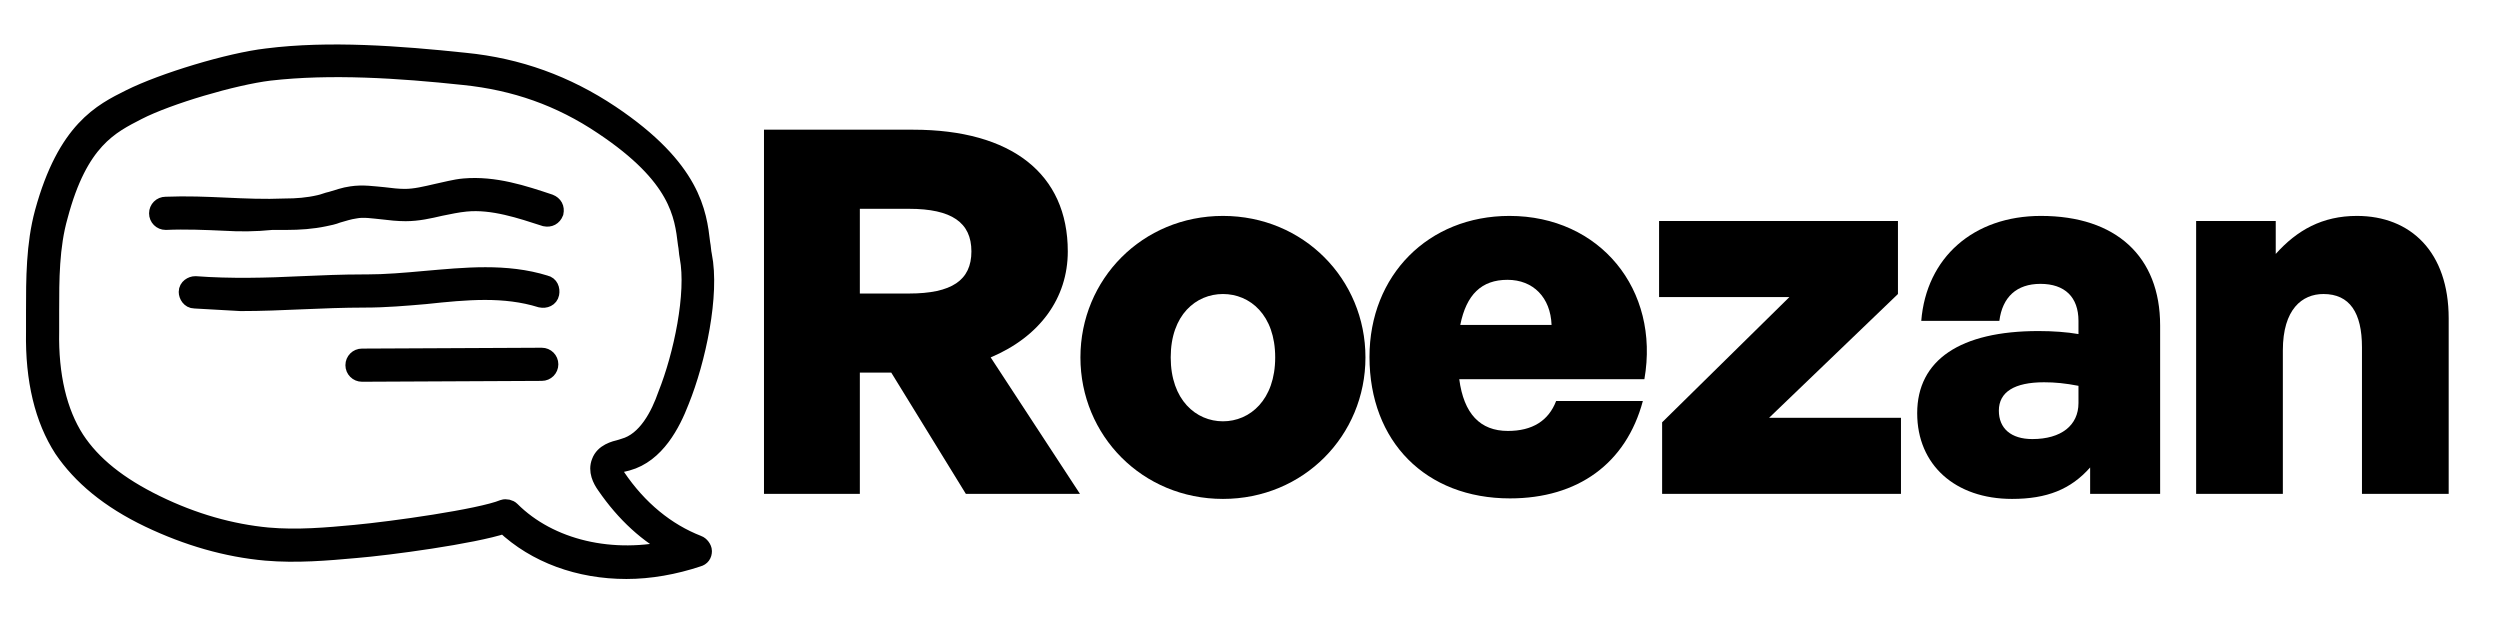
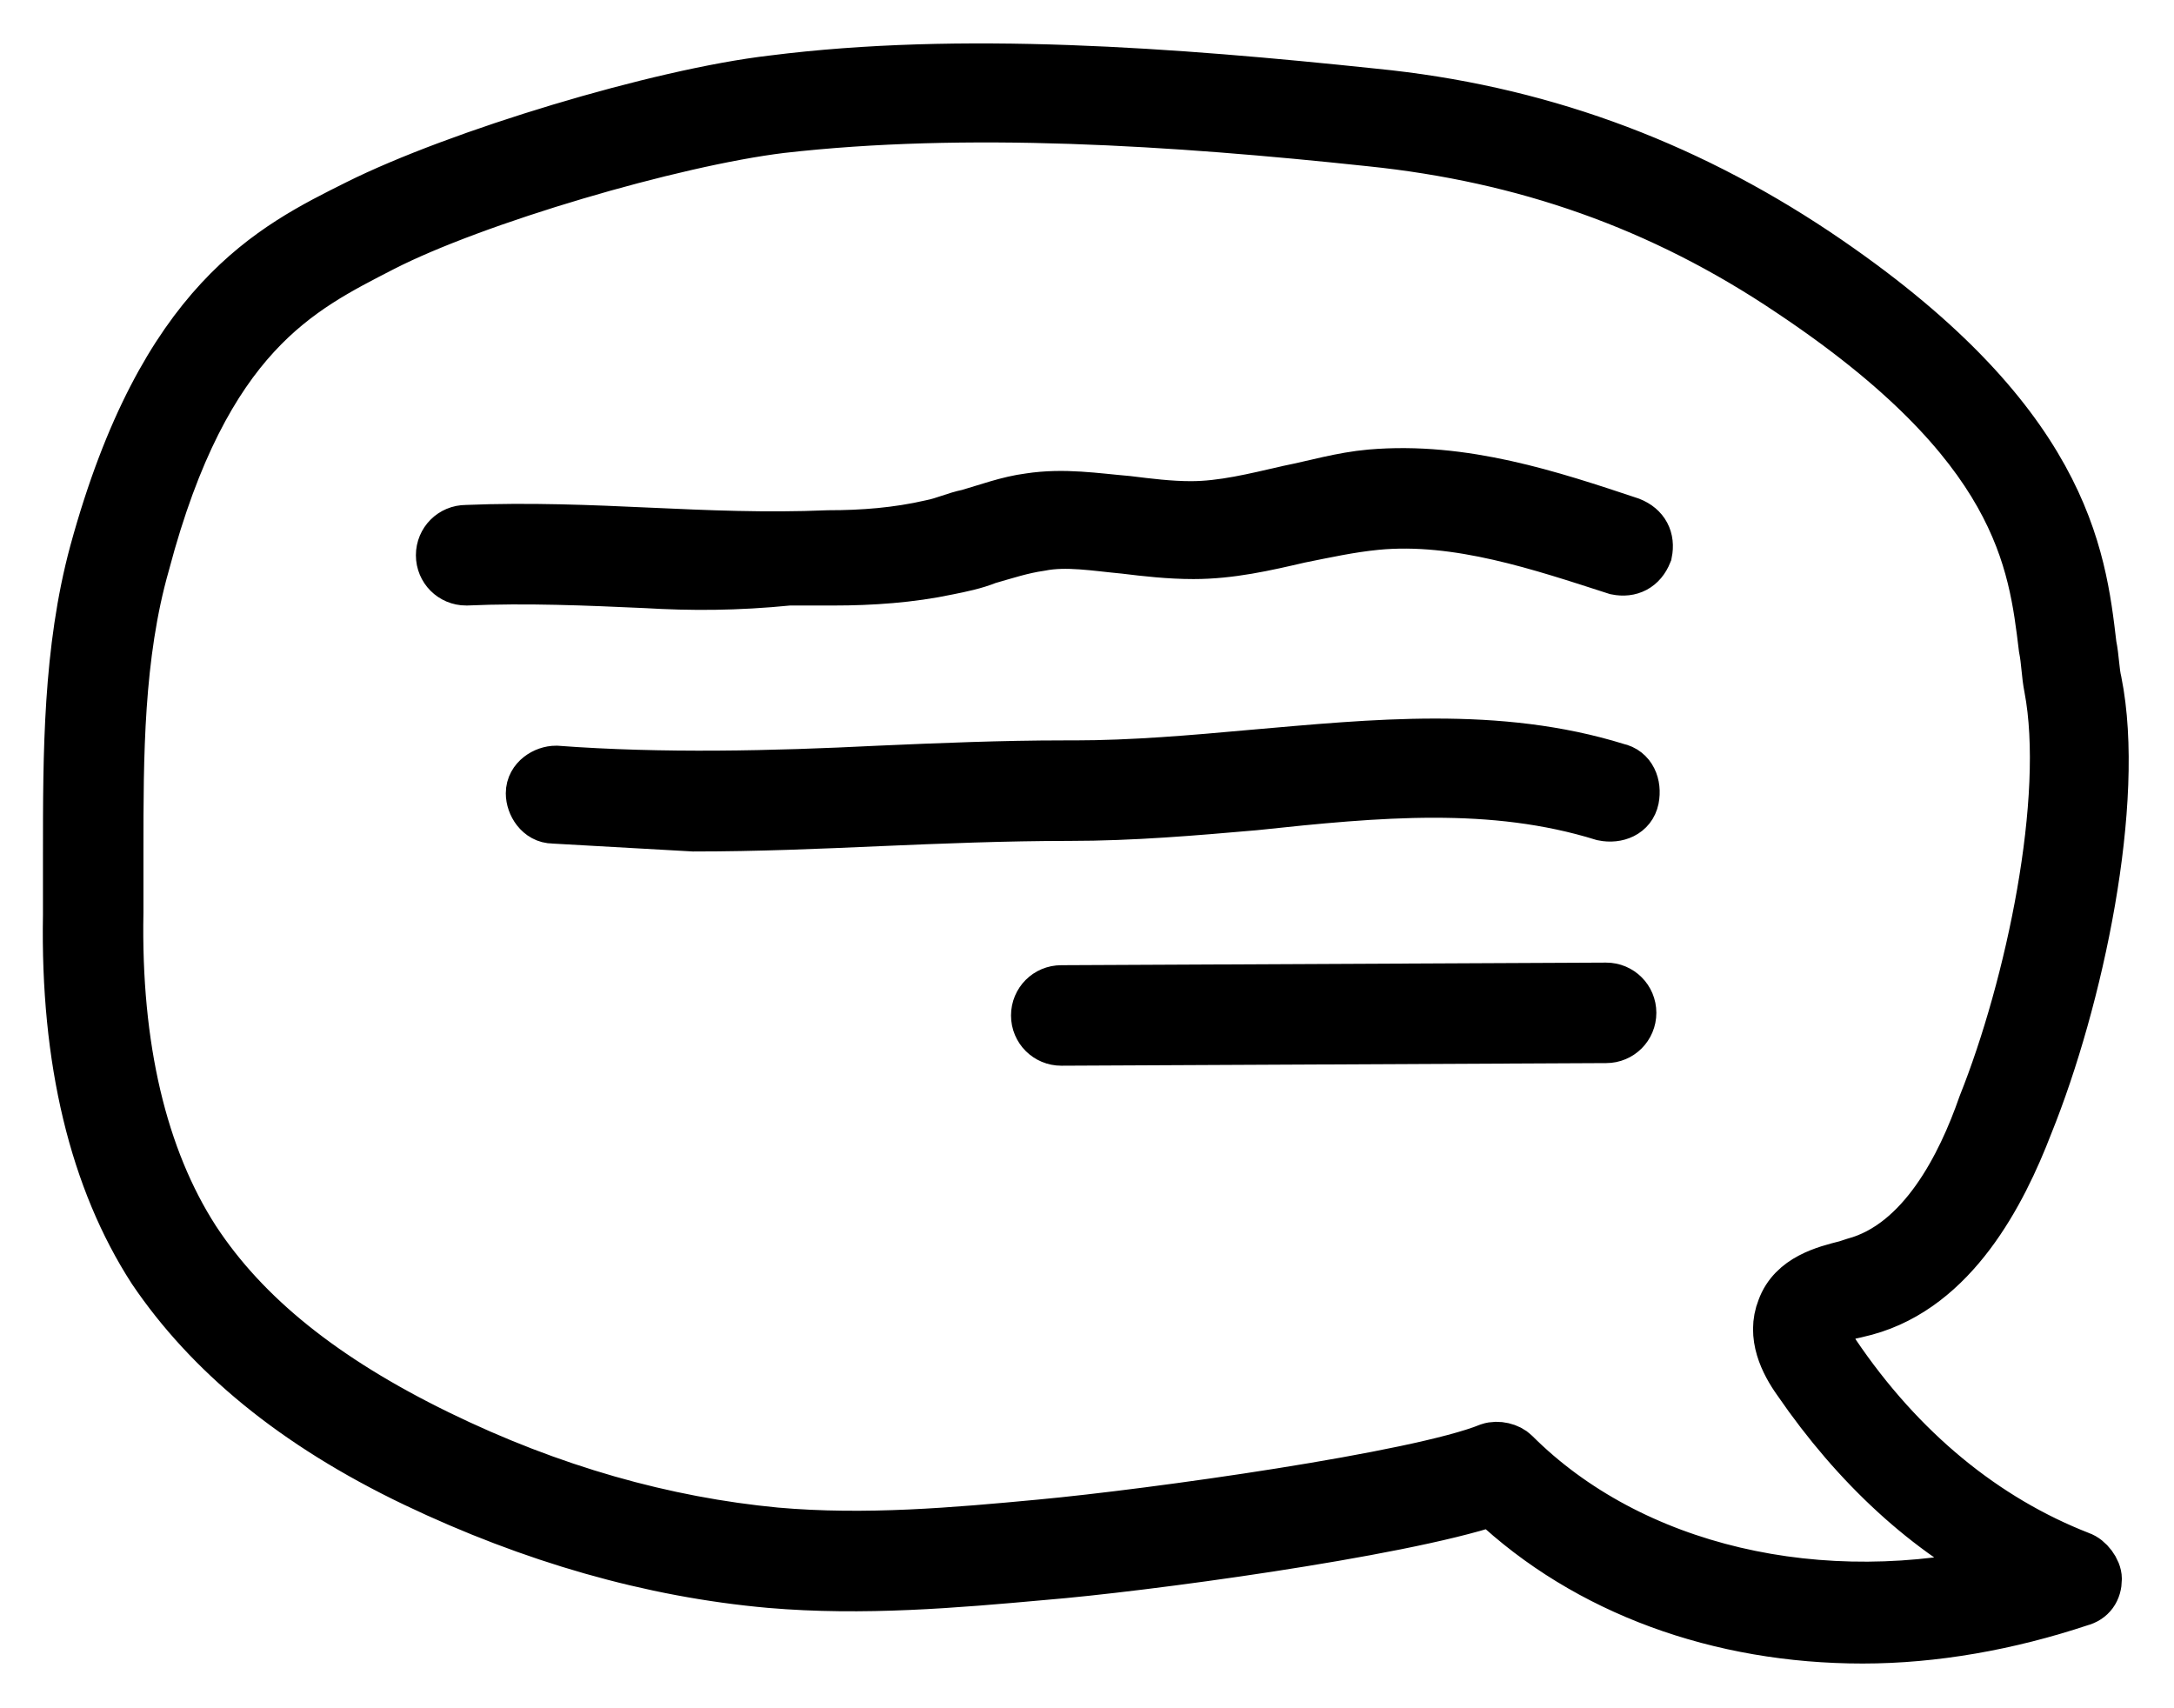
- <svg xmlns="http://www.w3.org/2000/svg" width="500" zoomAndPan="magnify" viewBox="0 0 375 93.75" height="125" preserveAspectRatio="xMidYMid meet" version="1.0">
+ <svg xmlns="http://www.w3.org/2000/svg" zoomAndPan="magnify" viewBox="1.776 4.523 107.593 84.521" preserveAspectRatio="xMidYMid meet" version="1.0">
  <defs>
-     <g />
    <clipPath id="id1">
      <path d="M 0.5 0 L 110.457 0 L 110.457 93.5 L 0.5 93.5 Z M 0.5 0 " clip-rule="nonzero" />
    </clipPath>
    <clipPath id="id2">
      <path d="M 0.5 0 L 110.457 0 L 110.457 71 L 0.5 71 Z M 0.5 0 " clip-rule="nonzero" />
    </clipPath>
    <clipPath id="id3">
      <path d="M 0.5 4 L 110.457 4 L 110.457 83 L 0.5 83 Z M 0.5 4 " clip-rule="nonzero" />
    </clipPath>
    <clipPath id="id4">
      <path d="M 16 16 L 110.457 16 L 110.457 93 L 16 93 Z M 16 16 " clip-rule="nonzero" />
    </clipPath>
  </defs>
-   <g fill="rgb(0%, 0%, 0%)" fill-opacity="1">
-     <g transform="translate(109.2736, 74.07519)">
-       <g>
-         <path d="M 19.703 0 L 19.703 -18.18 L 24.418 -18.18 L 35.602 0 L 52.719 0 L 39.328 -20.465 C 46.707 -23.582 50.895 -29.363 50.895 -36.363 C 50.895 -48.004 42.449 -54.621 27.691 -54.621 L 5.324 -54.621 L 5.324 0 Z M 19.703 -42.754 L 27.082 -42.754 C 33.473 -42.754 36.438 -40.699 36.438 -36.363 C 36.438 -32.027 33.473 -30.047 27.082 -30.047 L 19.703 -30.047 Z M 19.703 -42.754 " />
-       </g>
-     </g>
-   </g>
-   <g fill="rgb(0%, 0%, 0%)" fill-opacity="1">
-     <g transform="translate(160.3921, 74.07519)">
-       <g>
-         <path d="M 23.051 0.762 C 35.145 0.762 44.426 -8.75 44.426 -20.465 C 44.426 -32.18 35.145 -41.688 23.051 -41.688 C 10.953 -41.688 1.672 -32.18 1.672 -20.465 C 1.672 -8.75 10.953 0.762 23.051 0.762 Z M 23.051 -10.879 C 19.02 -10.879 15.215 -14.074 15.215 -20.465 C 15.215 -26.855 19.02 -29.973 23.051 -29.973 C 27.082 -29.973 30.887 -26.855 30.887 -20.465 C 30.887 -14.074 27.082 -10.879 23.051 -10.879 Z M 23.051 -10.879 " />
-       </g>
-     </g>
-   </g>
-   <g fill="rgb(0%, 0%, 0%)" fill-opacity="1">
-     <g transform="translate(203.7515, 74.07519)">
-       <g>
-         <path d="M 22.746 0.684 C 32.941 0.684 40.168 -4.562 42.676 -13.922 L 29.668 -13.922 C 28.527 -10.953 26.094 -9.434 22.441 -9.434 C 18.258 -9.434 15.824 -12.02 15.137 -17.191 L 42.906 -17.191 C 45.262 -30.656 36.211 -41.688 22.668 -41.688 C 10.5 -41.688 1.672 -32.789 1.672 -20.539 C 1.672 -7.836 10.117 0.684 22.746 0.684 Z M 22.367 -32.102 C 26.246 -32.102 28.832 -29.441 28.984 -25.332 L 15.289 -25.332 C 16.203 -29.898 18.484 -32.102 22.367 -32.102 Z M 22.367 -32.102 " />
-       </g>
-     </g>
-   </g>
-   <g fill="rgb(0%, 0%, 0%)" fill-opacity="1">
-     <g transform="translate(245.9699, 74.07519)">
-       <g>
-         <path d="M 39.176 0 L 39.176 -11.41 L 19.398 -11.41 L 38.723 -29.973 L 38.723 -40.926 L 2.891 -40.926 L 2.891 -29.516 L 22.441 -29.516 L 3.348 -10.727 L 3.348 0 Z M 39.176 0 " />
-       </g>
-     </g>
-   </g>
-   <g fill="rgb(0%, 0%, 0%)" fill-opacity="1">
-     <g transform="translate(285.2976, 74.07519)">
-       <g>
-         <path d="M 28.223 0 L 38.723 0 L 38.723 -25.258 C 38.723 -35.602 32.102 -41.688 20.844 -41.688 C 10.727 -41.688 3.652 -35.449 2.891 -25.941 L 14.605 -25.941 C 15.062 -29.516 17.191 -31.496 20.77 -31.496 C 24.418 -31.496 26.473 -29.516 26.473 -25.941 L 26.473 -23.965 C 24.723 -24.266 22.668 -24.418 20.465 -24.418 C 8.75 -24.418 2.281 -20.082 2.281 -12.094 C 2.281 -4.336 7.988 0.762 16.508 0.762 C 21.758 0.762 25.332 -0.684 28.223 -3.957 Z M 14.531 -12.477 C 14.531 -15.289 16.887 -16.734 21.301 -16.734 C 22.973 -16.734 24.496 -16.582 26.473 -16.203 L 26.473 -13.617 C 26.473 -10.27 23.887 -8.215 19.551 -8.215 C 16.355 -8.215 14.531 -9.812 14.531 -12.477 Z M 14.531 -12.477 " />
-       </g>
-     </g>
-   </g>
-   <g fill="rgb(0%, 0%, 0%)" fill-opacity="1">
-     <g transform="translate(325.1578, 74.07519)">
-       <g>
-         <path d="M 17.27 -21.527 C 17.27 -27.691 20.16 -29.973 23.355 -29.973 C 27.309 -29.973 29.137 -27.156 29.137 -21.984 L 29.137 0 L 42.145 0 L 42.145 -26.32 C 42.145 -36.285 36.438 -41.688 28.375 -41.688 C 23.203 -41.688 19.398 -39.559 16.203 -35.984 L 16.203 -40.926 L 4.262 -40.926 L 4.262 0 L 17.27 0 Z M 17.27 -21.527 " />
-       </g>
-     </g>
-   </g>
  <path fill="rgb(100%, 100%, 100%)" d="M 20.004 15.77 C 15.684 17.863 10.84 20.352 7.566 32.262 C 5.996 37.891 6.258 43.914 6.258 49.801 C 6.129 55.691 7.043 61.715 10.316 66.688 C 13.328 71.27 17.91 74.41 22.75 76.77 C 28.117 79.387 34.008 81.219 39.898 81.742 C 44.352 82.137 48.801 81.742 53.121 81.352 C 58.617 80.828 71.969 78.863 75.766 77.422 C 82.965 84.621 94.746 85.801 104.305 82.66 C 99.066 80.695 94.746 76.898 91.605 72.188 C 91.082 71.402 90.559 70.484 90.953 69.699 C 91.344 68.652 92.652 68.523 93.699 68.258 C 97.367 67.211 99.461 63.418 100.898 59.75 C 103.125 54.121 105.352 44.438 104.172 38.414 C 103.387 34.094 104.566 27.156 90.82 17.992 C 82.312 12.363 74.59 10.793 69.484 10.27 C 60.059 9.355 49.457 8.438 40.031 9.617 C 34.531 10.402 24.586 13.414 20.004 15.77 Z M 20.004 15.77 " fill-opacity="1" fill-rule="nonzero" />
  <path fill="rgb(6.67%, 6.67%, 6.67%)" d="M 75.637 78.73 C 70.922 80.301 58.227 82.004 53.383 82.398 C 49.062 82.789 44.48 83.184 39.898 82.789 C 34.008 82.266 28.117 80.562 22.359 77.816 C 16.336 74.938 12.148 71.402 9.398 67.344 C 6.52 62.895 5.082 57.004 5.211 49.801 C 5.211 48.754 5.211 47.84 5.211 46.793 C 5.211 41.816 5.211 36.711 6.52 31.871 C 9.922 19.434 15.289 16.816 19.48 14.723 C 24.453 12.234 34.402 9.223 40.031 8.57 C 49.324 7.391 59.797 8.176 69.746 9.223 C 77.73 10.008 84.93 12.625 91.605 17.078 C 103.91 25.324 104.695 32 105.219 36.449 C 105.352 37.105 105.352 37.762 105.48 38.285 C 106.66 44.176 104.566 53.992 102.078 60.145 C 100.77 63.547 98.414 68.129 94.094 69.309 L 93.57 69.438 C 92.914 69.57 92.129 69.832 92 70.094 C 91.867 70.223 92 70.617 92.523 71.531 C 95.793 76.375 99.984 79.777 104.695 81.613 C 105.09 81.742 105.48 82.266 105.48 82.66 C 105.48 83.184 105.219 83.574 104.695 83.707 C 101.16 84.883 97.496 85.539 93.961 85.539 C 86.895 85.539 80.348 83.184 75.637 78.73 Z M 90.82 72.84 C 90.164 71.926 89.512 70.617 90.035 69.309 C 90.559 67.867 92.129 67.473 93.176 67.211 L 93.57 67.082 C 96.973 66.164 98.938 62.238 99.984 59.227 C 102.34 53.336 104.305 44.043 103.258 38.547 C 103.125 37.891 103.125 37.234 102.992 36.582 C 102.469 32.262 101.816 26.504 90.426 18.91 C 84.012 14.59 77.207 12.234 69.613 11.449 C 59.797 10.402 49.586 9.746 40.422 10.793 C 35.055 11.449 25.238 14.328 20.656 16.684 C 16.598 18.777 11.887 21.004 8.875 32.395 C 7.566 36.973 7.566 41.949 7.566 46.66 C 7.566 47.707 7.566 48.625 7.566 49.672 C 7.438 56.348 8.746 61.844 11.363 65.902 C 13.852 69.699 17.777 72.84 23.406 75.59 C 29.035 78.34 34.664 79.91 40.16 80.434 C 44.613 80.828 49.062 80.434 53.25 80.039 C 58.879 79.516 71.969 77.684 75.504 76.246 C 75.898 76.113 76.422 76.246 76.684 76.508 C 82.441 82.266 91.867 84.492 101.16 82.266 C 97.234 80.301 93.699 77.031 90.82 72.84 Z M 90.82 72.84 " fill-opacity="1" fill-rule="nonzero" />
  <g clip-path="url(#id1)">
    <path stroke-linecap="butt" transform="matrix(1.309009, 0, 0, 1.309009, 0.498678, -8.317338)" fill="none" stroke-linejoin="miter" d="M 57.401 66.499 C 53.799 67.699 44.1 69 40.4 69.301 C 37.1 69.6 33.599 69.901 30.099 69.6 C 25.599 69.2 21.099 67.899 16.7 65.801 C 12.099 63.601 8.9 60.901 6.799 57.8 C 4.6 54.401 3.501 49.901 3.6 44.399 C 3.6 43.599 3.6 42.901 3.6 42.101 C 3.6 38.299 3.6 34.399 4.6 30.701 C 7.199 21.2 11.299 19.201 14.501 17.601 C 18.3 15.7 25.9 13.399 30.2 12.901 C 37.3 12 45.3 12.6 52.901 13.399 C 59 13.999 64.5 15.999 69.6 19.401 C 79 25.7 79.6 30.8 79.999 34.199 C 80.101 34.7 80.101 35.201 80.199 35.601 C 81.101 40.101 79.501 47.601 77.6 52.301 C 76.601 54.9 74.801 58.4 71.501 59.301 L 71.101 59.4 C 70.599 59.501 70 59.701 69.901 59.901 C 69.8 60 69.901 60.301 70.301 60.999 C 72.799 64.7 76.001 67.299 79.6 68.701 C 79.901 68.8 80.199 69.2 80.199 69.501 C 80.199 69.901 79.999 70.199 79.6 70.301 C 76.899 71.199 74.1 71.7 71.399 71.7 C 66.001 71.7 61 69.901 57.401 66.499 Z M 69 61.999 C 68.499 61.301 68 60.301 68.4 59.301 C 68.8 58.2 70 57.899 70.799 57.699 L 71.101 57.6 C 73.7 56.899 75.201 53.9 76.001 51.599 C 77.8 47.099 79.301 40 78.501 35.801 C 78.4 35.3 78.4 34.799 78.299 34.3 C 77.899 31 77.4 26.601 68.699 20.8 C 63.799 17.5 58.6 15.7 52.799 15.1 C 45.3 14.301 37.5 13.799 30.499 14.599 C 26.399 15.1 18.899 17.3 15.399 19.099 C 12.299 20.699 8.7 22.4 6.399 31.101 C 5.399 34.599 5.399 38.4 5.399 41.999 C 5.399 42.799 5.399 43.5 5.399 44.3 C 5.301 49.4 6.301 53.599 8.3 56.699 C 10.201 59.6 13.2 61.999 17.5 64.1 C 21.8 66.201 26.1 67.4 30.299 67.8 C 33.701 68.101 37.1 67.8 40.299 67.499 C 44.599 67.099 54.599 65.699 57.299 64.601 C 57.601 64.5 58.001 64.601 58.2 64.801 C 62.599 69.2 69.8 70.901 76.899 69.2 C 73.9 67.699 71.199 65.201 69 61.999 Z M 69 61.999 " stroke="rgb(0%, 0%, 0%)" stroke-width="2" stroke-opacity="1" stroke-miterlimit="10" />
  </g>
  <path fill="rgb(6.67%, 6.67%, 6.67%)" d="M 33.746 33.309 C 30.867 33.18 27.855 33.047 24.848 33.18 C 24.191 33.18 23.668 32.656 23.668 32 C 23.668 31.344 24.191 30.82 24.848 30.82 C 27.988 30.691 31 30.82 33.879 30.953 C 36.758 31.082 39.637 31.215 42.781 31.082 C 44.48 31.082 46.184 30.953 47.887 30.559 C 48.539 30.43 49.062 30.168 49.719 30.035 C 50.633 29.773 51.68 29.383 52.727 29.25 C 54.43 28.988 56 29.25 57.57 29.383 C 58.617 29.512 59.664 29.645 60.715 29.645 C 62.285 29.645 63.855 29.25 65.555 28.859 C 66.867 28.598 68.176 28.203 69.613 28.074 C 74.195 27.68 78.516 29.121 82.441 30.43 C 83.098 30.691 83.359 31.215 83.227 31.871 C 82.965 32.523 82.441 32.785 81.789 32.656 C 78.121 31.477 73.934 30.035 69.875 30.43 C 68.566 30.559 67.391 30.82 66.078 31.082 C 64.379 31.477 62.676 31.871 60.844 31.871 C 59.664 31.871 58.488 31.738 57.441 31.609 C 56 31.477 54.562 31.215 53.25 31.477 C 52.336 31.609 51.551 31.871 50.633 32.133 C 49.98 32.395 49.324 32.523 48.672 32.656 C 46.836 33.047 44.875 33.18 43.043 33.18 C 42.258 33.18 41.602 33.18 40.816 33.18 C 38.199 33.441 35.973 33.441 33.746 33.309 Z M 33.746 33.309 " fill-opacity="1" fill-rule="nonzero" />
  <g clip-path="url(#id2)">
    <path stroke-linecap="butt" transform="matrix(1.309009, 0, 0, 1.309009, 0.498678, -8.317338)" fill="none" stroke-linejoin="miter" d="M 25.399 31.8 C 23.2 31.701 20.899 31.6 18.601 31.701 C 18.1 31.701 17.7 31.301 17.7 30.8 C 17.7 30.299 18.1 29.899 18.601 29.899 C 21 29.8 23.301 29.899 25.5 30 C 27.7 30.099 29.899 30.2 32.301 30.099 C 33.599 30.099 34.9 30 36.201 29.699 C 36.7 29.6 37.1 29.4 37.601 29.299 C 38.299 29.099 39.099 28.801 39.899 28.699 C 41.2 28.499 42.399 28.699 43.599 28.801 C 44.399 28.899 45.199 29 46.001 29 C 47.201 29 48.401 28.699 49.699 28.401 C 50.701 28.201 51.701 27.899 52.799 27.801 C 56.3 27.499 59.6 28.601 62.599 29.6 C 63.1 29.8 63.3 30.2 63.199 30.701 C 62.999 31.2 62.599 31.4 62.101 31.301 C 59.299 30.4 56.1 29.299 52.999 29.6 C 51.999 29.699 51.101 29.899 50.099 30.099 C 48.8 30.4 47.499 30.701 46.1 30.701 C 45.199 30.701 44.3 30.6 43.501 30.501 C 42.399 30.4 41.301 30.2 40.299 30.4 C 39.6 30.501 39.001 30.701 38.299 30.901 C 37.801 31.101 37.3 31.2 36.801 31.301 C 35.399 31.6 33.901 31.701 32.501 31.701 C 31.901 31.701 31.4 31.701 30.8 31.701 C 28.801 31.901 27.1 31.901 25.399 31.8 Z M 25.399 31.8 " stroke="rgb(0%, 0%, 0%)" stroke-width="2" stroke-opacity="1" stroke-miterlimit="10" />
  </g>
  <path fill="rgb(6.67%, 6.67%, 6.67%)" d="M 29.164 44.961 C 28.512 44.961 28.117 44.305 28.117 43.781 C 28.117 43.125 28.773 42.734 29.297 42.734 C 34.531 43.125 40.031 42.996 45.266 42.734 C 48.277 42.602 51.418 42.473 54.43 42.473 C 54.562 42.473 54.824 42.473 54.953 42.473 C 57.832 42.473 60.844 42.211 63.723 41.949 C 69.746 41.426 75.898 40.77 81.789 42.602 C 82.441 42.734 82.703 43.387 82.574 44.043 C 82.441 44.699 81.789 44.961 81.133 44.828 C 75.637 43.125 70.008 43.648 63.855 44.305 C 60.844 44.566 57.832 44.828 54.691 44.828 C 51.551 44.828 48.277 44.961 45.266 45.09 C 42.258 45.223 39.246 45.352 36.105 45.352 C 33.746 45.223 31.391 45.09 29.164 44.961 Z M 29.164 44.961 " fill-opacity="1" fill-rule="nonzero" />
  <g clip-path="url(#id3)">
    <path stroke-linecap="butt" transform="matrix(1.309009, 0, 0, 1.309009, 0.498678, -8.317338)" fill="none" stroke-linejoin="miter" d="M 21.899 40.701 C 21.4 40.701 21.099 40.2 21.099 39.8 C 21.099 39.299 21.6 39 22 39 C 25.999 39.299 30.2 39.2 34.199 39 C 36.5 38.899 38.899 38.8 41.2 38.8 C 41.301 38.8 41.501 38.8 41.6 38.8 C 43.799 38.8 46.1 38.6 48.299 38.4 C 52.901 38.001 57.601 37.499 62.101 38.899 C 62.599 39 62.799 39.499 62.701 40 C 62.599 40.501 62.101 40.701 61.599 40.6 C 57.401 39.299 53.101 39.699 48.401 40.2 C 46.1 40.4 43.799 40.6 41.4 40.6 C 39.001 40.6 36.5 40.701 34.199 40.8 C 31.901 40.901 29.601 41 27.201 41 C 25.399 40.901 23.599 40.8 21.899 40.701 Z M 21.899 40.701 " stroke="rgb(0%, 0%, 0%)" stroke-width="2" stroke-opacity="1" stroke-miterlimit="10" />
  </g>
  <path fill="rgb(6.67%, 6.67%, 6.67%)" d="M 53.121 54.777 C 53.121 54.121 53.645 53.598 54.301 53.598 L 81.266 53.469 C 81.918 53.469 82.441 53.992 82.441 54.645 C 82.441 55.301 81.918 55.824 81.266 55.824 L 54.301 55.953 C 53.645 55.953 53.121 55.43 53.121 54.777 Z M 53.121 54.777 " fill-opacity="1" fill-rule="nonzero" />
  <g clip-path="url(#id4)">
    <path stroke-linecap="butt" transform="matrix(1.309009, 0, 0, 1.309009, 0.498678, -8.317338)" fill="none" stroke-linejoin="miter" d="M 40.2 48.2 C 40.2 47.699 40.6 47.299 41.101 47.299 L 61.701 47.201 C 62.199 47.201 62.599 47.601 62.599 48.099 C 62.599 48.6 62.199 49 61.701 49 L 41.101 49.099 C 40.6 49.099 40.2 48.699 40.2 48.2 Z M 40.2 48.2 " stroke="rgb(0%, 0%, 0%)" stroke-width="2" stroke-opacity="1" stroke-miterlimit="10" />
  </g>
</svg>
